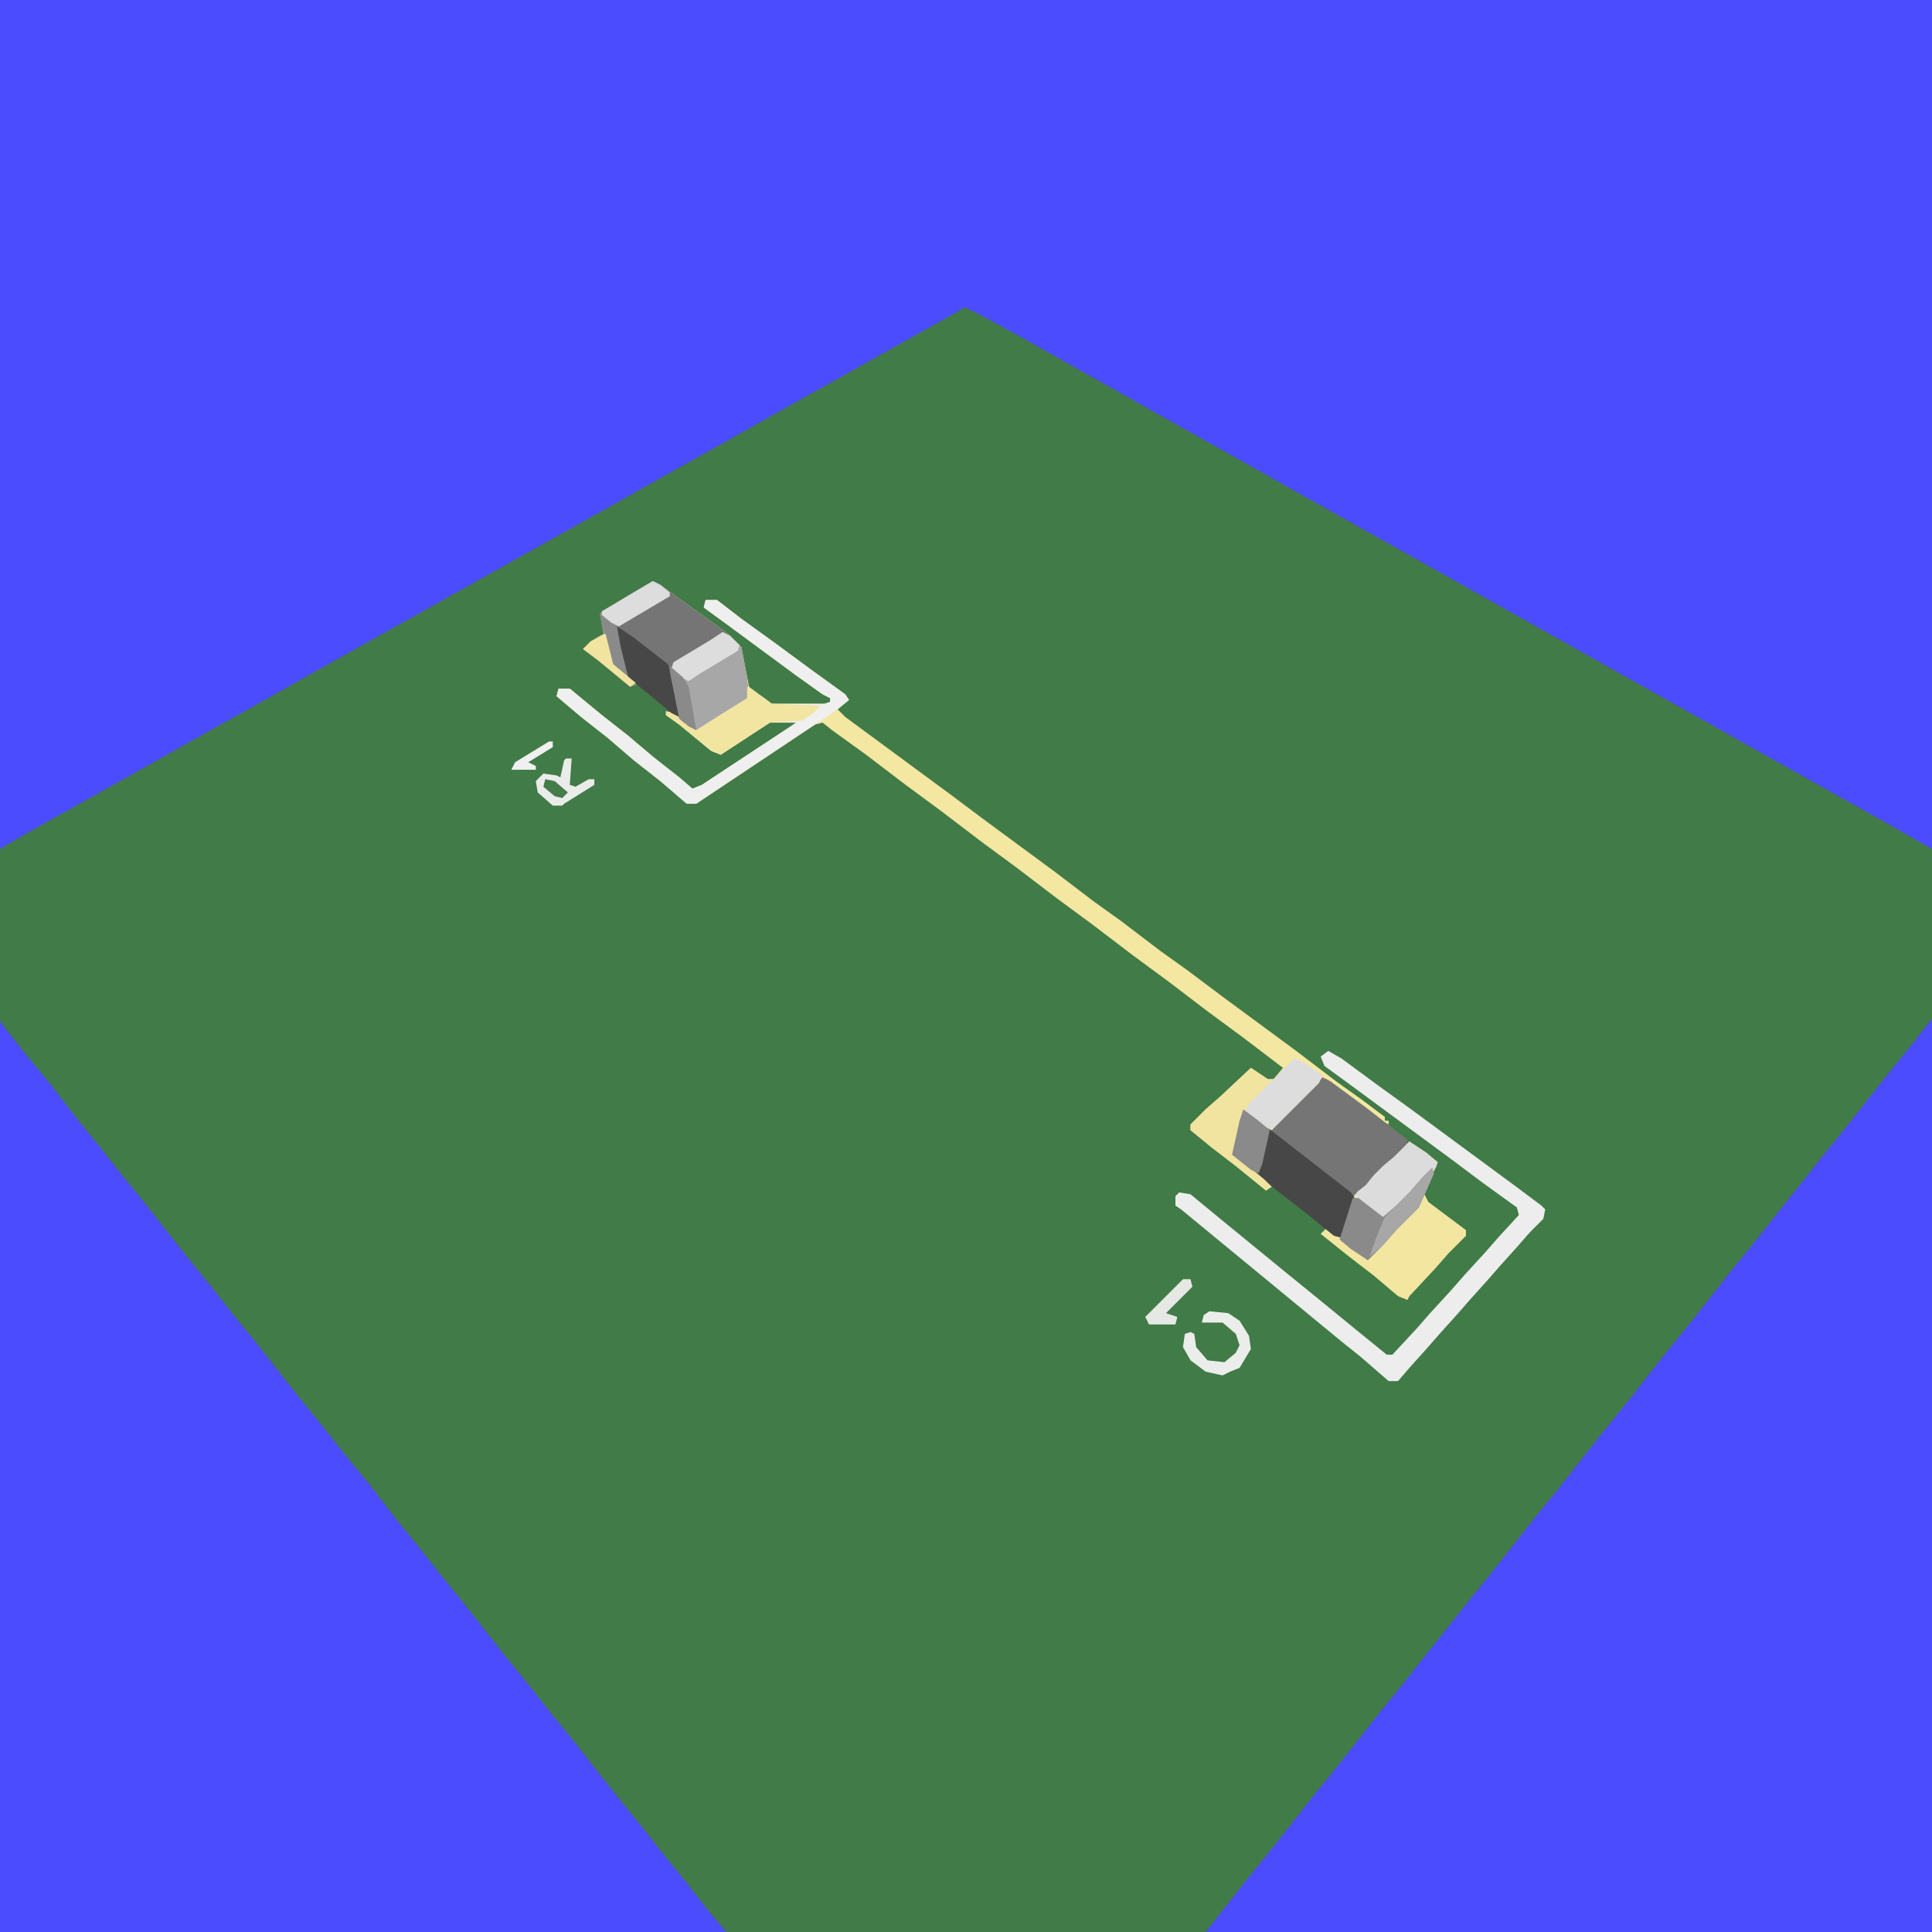
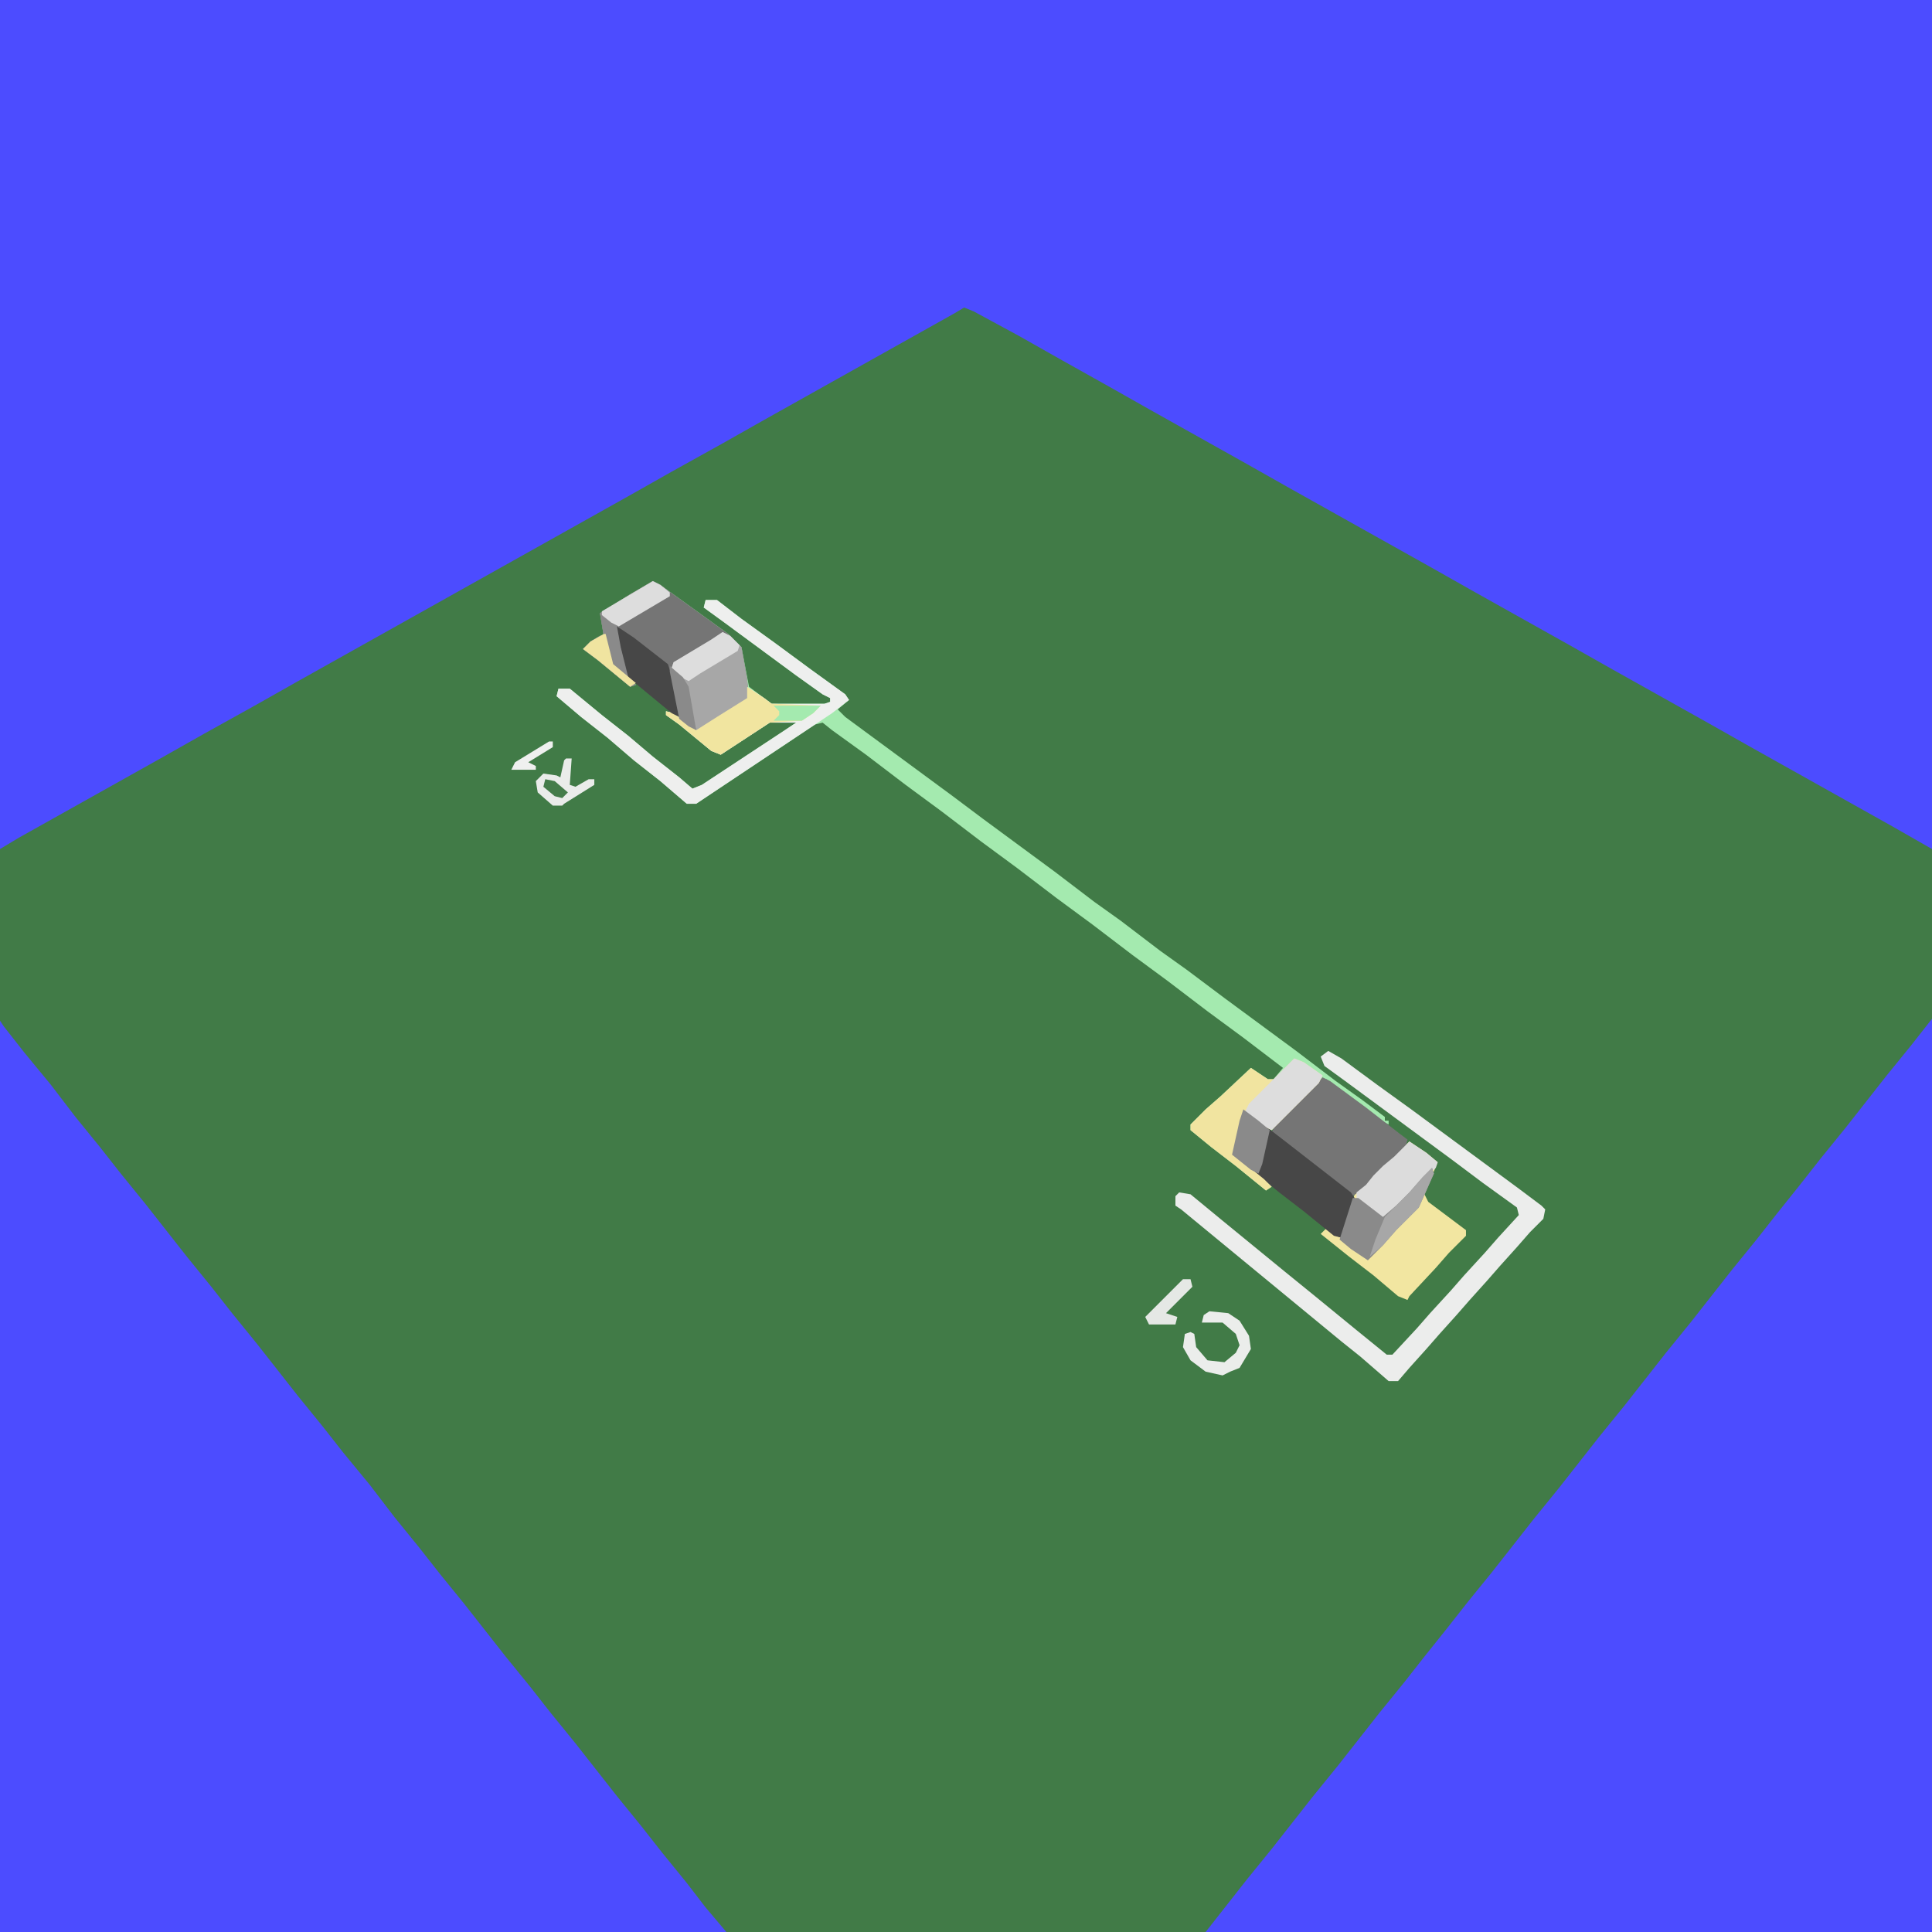
<svg xmlns="http://www.w3.org/2000/svg" version="1.1" width="1024" height="1024">
  <rect width="100%" height="100%" fill="#0000ff" fill-opacity="0.7" />
  <path d="M0,0 L5,2 L29,15 L52,28 L77,42 L100,55 L125,69 L150,83 L173,96 L198,110 L223,124 L248,138 L271,151 L296,165 L321,179 L344,192 L369,206 L394,220 L417,233 L442,247 L467,261 L492,275 L513,287 L513,377 L502,391 L489,407 L478,421 L467,435 L454,451 L443,465 L431,480 L420,494 L407,510 L396,524 L385,538 L372,554 L361,568 L350,582 L337,598 L326,612 L315,626 L302,642 L291,656 L280,670 L267,686 L256,700 L244,715 L233,729 L220,745 L209,759 L198,773 L185,789 L174,803 L163,817 L150,833 L139,847 L128,861 L-126,861 L-137,848 L-147,835 L-160,819 L-171,805 L-184,789 L-195,775 L-206,761 L-219,745 L-230,731 L-243,715 L-254,701 L-265,687 L-278,671 L-289,657 L-302,641 L-315,624 L-329,607 L-340,593 L-353,577 L-364,563 L-375,549 L-388,533 L-399,519 L-412,503 L-423,489 L-434,475 L-447,459 L-458,445 L-471,429 L-484,412 L-498,395 L-509,381 L-511,378 L-511,287 L-501,281 L-476,267 L-451,253 L-426,239 L-403,226 L-376,211 L-353,198 L-328,184 L-303,170 L-278,156 L-253,142 L-228,128 L-203,114 L-178,100 L-155,87 L-128,72 L-105,59 L-80,45 L-55,31 L-30,17 L-5,3 Z " fill="#417B47" transform="translate(511,163)" />
-   <path d="M0,0 L4,2 L22,15 L40,28 L47,35 L51,56 L63,65 L91,65 L94,64 L94,62 L90,60 L76,50 L57,36 L38,22 L27,14 L28,10 L34,10 L47,20 L65,33 L84,47 L102,60 L104,63 L98,68 L102,72 L121,86 L140,100 L159,114 L175,126 L194,140 L213,154 L234,170 L248,180 L269,196 L283,206 L303,221 L322,235 L341,249 L362,265 L376,275 L388,284 L388,286 L390,286 L390,288 L386,286 L370,274 L357,264 L353,266 L328,291 L324,289 L314,281 L311,290 L308,304 L324,317 L328,321 L325,323 L309,310 L296,300 L285,291 L285,288 L293,280 L301,273 L317,258 L326,264 L329,264 L334,258 L313,242 L294,228 L273,212 L254,198 L233,182 L214,168 L193,152 L174,138 L153,122 L134,108 L113,92 L95,79 L90,75 L86,76 L56,96 L23,118 L18,118 L4,106 L-10,95 L-24,83 L-38,72 L-51,61 L-50,57 L-44,57 L-27,71 L-13,82 L0,93 L14,104 L21,110 L26,108 L70,79 L76,75 L62,75 L36,92 L31,90 L14,76 L7,71 L7,69 L11,70 L14,72 L11,59 L8,45 L-10,31 L-18,25 L-13,49 L-9,55 L-12,56 L-29,42 L-37,36 L-33,32 L-28,29 L-26,29 L-28,17 L-12,7 Z " fill="#F4E7A2" transform="translate(346,308)" />
+   <path d="M0,0 L4,2 L22,15 L40,28 L47,35 L51,56 L63,65 L91,65 L94,64 L94,62 L90,60 L76,50 L57,36 L38,22 L27,14 L28,10 L34,10 L47,20 L65,33 L84,47 L102,60 L104,63 L98,68 L102,72 L121,86 L140,100 L159,114 L175,126 L194,140 L213,154 L234,170 L248,180 L269,196 L283,206 L303,221 L322,235 L341,249 L362,265 L376,275 L388,284 L388,286 L390,286 L390,288 L386,286 L370,274 L357,264 L353,266 L328,291 L324,289 L314,281 L311,290 L308,304 L324,317 L328,321 L325,323 L309,310 L296,300 L285,291 L285,288 L293,280 L301,273 L317,258 L326,264 L329,264 L334,258 L313,242 L294,228 L273,212 L254,198 L233,182 L214,168 L193,152 L174,138 L153,122 L134,108 L113,92 L95,79 L90,75 L86,76 L56,96 L23,118 L18,118 L4,106 L-10,95 L-24,83 L-38,72 L-51,61 L-50,57 L-44,57 L-27,71 L-13,82 L0,93 L14,104 L21,110 L26,108 L70,79 L76,75 L62,75 L36,92 L31,90 L14,76 L7,71 L7,69 L11,70 L14,72 L11,59 L8,45 L-10,31 L-18,25 L-13,49 L-9,55 L-12,56 L-29,42 L-37,36 L-33,32 L-28,29 L-26,29 L-28,17 L-12,7 Z " fill="#A4EAAF" transform="translate(346,308)" />
  <path d="M0,0 L7,4 L26,18 L44,31 L63,45 L82,59 L101,73 L113,82 L115,84 L114,89 L107,96 L100,104 L91,114 L84,122 L75,132 L68,140 L59,150 L52,158 L43,168 L37,175 L32,175 L17,162 L7,154 L-10,140 L-27,126 L-44,112 L-61,98 L-78,84 L-81,82 L-81,77 L-79,75 L-73,76 L-56,90 L-45,99 L-34,108 L-23,117 L-7,130 L4,139 L15,148 L31,161 L34,161 L47,147 L54,139 L65,127 L72,119 L83,107 L90,99 L101,87 L100,83 L82,70 L66,58 L47,44 L28,30 L9,16 L-2,8 L-4,3 Z " fill="#ECEDEC" transform="translate(704,557)" />
  <path d="M0,0 L4,2 L22,15 L40,28 L47,35 L50,52 L51,62 L36,72 L24,80 L17,76 L14,73 L8,45 L-10,31 L-18,25 L-13,49 L-9,55 L-12,56 L-29,42 L-37,36 L-33,32 L-28,29 L-26,29 L-28,17 L-12,7 Z " fill="#757575" transform="translate(346,308)" />
  <path d="M0,0 L9,6 L15,11 L8,28 L10,32 L30,47 L30,50 L21,59 L14,67 L0,82 L-1,84 L-6,82 L-19,71 L-32,61 L-47,49 L-44,46 L-39,50 L-36,51 L-34,42 L-29,28 L-23,23 L-19,18 L-14,13 L-8,8 L-3,3 Z " fill="#F2E6A1" transform="translate(747,605)" />
  <path d="M0,0 L6,0 L19,10 L37,23 L56,37 L74,50 L76,53 L67,60 L28,86 L-5,108 L-10,108 L-24,96 L-38,85 L-52,73 L-66,62 L-79,51 L-78,47 L-72,47 L-55,61 L-41,72 L-28,83 L-14,94 L-7,100 L-2,98 L42,69 L48,65 L34,65 L8,82 L3,80 L-14,66 L-21,61 L-21,59 L-17,60 L-5,69 L6,62 L22,52 L22,46 L31,52 L35,55 L63,55 L66,54 L66,52 L62,50 L48,40 L29,26 L10,12 L-1,4 Z " fill="#EEEFEE" transform="translate(374,318)" />
  <path d="M0,0 L4,2 L23,16 L41,30 L45,33 L44,37 L39,42 L33,47 L29,52 L24,57 L16,63 L4,53 L-12,41 L-27,29 L-25,25 Z " fill="#757575" transform="translate(701,571)" />
  <path d="M0,0 L8,6 L21,16 L39,30 L57,44 L59,47 L52,68 L48,67 L32,54 L19,44 L3,31 L-6,24 L-2,6 Z " fill="#474747" transform="translate(659,588)" />
  <path d="M0,0 L5,2 L15,9 L13,13 L-12,38 L-16,36 L-26,28 L-29,37 L-32,51 L-16,64 L-12,68 L-15,70 L-31,57 L-44,47 L-55,38 L-55,35 L-47,27 L-39,20 L-23,5 L-14,11 L-11,11 Z " fill="#F1E4A0" transform="translate(686,561)" />
  <path d="M0,0 L4,2 L10,8 L13,25 L14,35 L-1,45 L-13,53 L-15,50 L-20,26 L-27,19 L-26,16 L-6,4 Z " fill="#A7A7A7" transform="translate(383,335)" />
-   <path d="M0,0 L9,6 L13,9 L39,10 L35,14 L29,18 L12,19 L-14,36 L-19,34 L-36,20 L-43,15 L-43,13 L-39,14 L-27,23 L-16,16 L0,6 Z " fill="#F2E5A1" transform="translate(396,364)" />
+   <path d="M0,0 L9,6 L13,9 L39,10 L35,14 L29,18 L12,19 L-14,36 L-19,34 L-36,20 L-43,15 L-43,13 L-39,14 L-27,23 L-16,16 L0,6 Z " fill="#F1E5A0" transform="translate(396,364)" />
  <path d="M0,0 L9,6 L15,11 L14,14 L6,21 L-8,36 L-14,41 L-28,30 L-28,27 L-23,23 L-19,18 L-14,13 L-8,8 L-3,3 Z " fill="#DCDCDC" transform="translate(747,605)" />
  <path d="M0,0 L1,3 L-7,21 L-19,33 L-26,41 L-34,49 L-43,43 L-49,38 L-42,16 L-39,16 L-26,26 L-19,20 L-12,13 L-5,5 Z " fill="#8A8A8A" transform="translate(759,619)" />
  <path d="M0,0 L4,2 L9,6 L9,8 L-18,24 L-13,49 L-9,55 L-12,56 L-29,42 L-37,36 L-33,32 L-28,29 L-26,29 L-28,17 L-12,7 Z " fill="#8A8A8A" transform="translate(346,308)" />
  <path d="M0,0 L5,2 L15,9 L13,13 L-12,38 L-16,36 L-26,28 L-24,24 Z " fill="#DDDDDD" transform="translate(686,561)" />
  <path d="M0,0 L9,6 L27,20 L30,29 L33,48 L29,46 L12,32 L6,27 L2,11 Z " fill="#474747" transform="translate(327,332)" />
  <path d="M0,0 L10,1 L16,5 L21,13 L22,20 L16,30 L11,32 L7,34 L-2,32 L-10,26 L-14,19 L-13,12 L-10,11 L-8,12 L-7,19 L-1,26 L8,27 L14,22 L16,18 L14,12 L7,6 L-4,6 L-3,2 Z " fill="#EBEDEB" transform="translate(641,695)" />
  <path d="M0,0 L8,6 L14,11 L10,29 L8,34 L4,32 L-6,24 L-2,6 Z " fill="#8A8A8A" transform="translate(659,588)" />
  <path d="M0,0 L4,2 L9,7 L8,10 L-12,22 L-18,26 L-22,24 L-27,19 L-26,16 L-6,4 Z " fill="#DDDDDD" transform="translate(383,335)" />
  <path d="M0,0 L4,2 L9,6 L9,8 L-18,24 L-22,22 L-27,18 L-27,16 Z " fill="#DDDDDD" transform="translate(346,308)" />
  <path d="M0,0 L1,3 L-7,21 L-19,33 L-26,41 L-33,47 L-30,38 L-25,26 L-12,13 L-5,5 Z " fill="#A7A7A7" transform="translate(759,619)" />
  <path d="M0,0 L3,0 L2,14 L5,15 L12,11 L15,11 L15,14 L-1,24 L-2,25 L-7,25 L-15,18 L-16,12 L-12,8 L-5,9 L-3,10 L-1,1 Z " fill="#EAECEA" transform="translate(300,402)" />
  <path d="M0,0 L4,0 L5,4 L-9,18 L-3,20 L-4,24 L-18,24 L-20,20 Z " fill="#E5E8E5" transform="translate(627,678)" />
  <path d="M0,0 L7,6 L10,11 L14,34 L10,32 L5,28 L0,3 Z " fill="#8A8A8A" transform="translate(355,353)" />
  <path d="M0,0 L1,0 L5,16 L17,26 L14,28 L-3,14 L-11,8 L-7,4 Z " fill="#F0E4A0" transform="translate(320,336)" />
+   <path d="M0,0 L25,0 L21,4 L15,8 L0,8 L3,5 L3,3 Z " fill="#A4EAAF" transform="translate(410,374)" />
  <path d="M0,0 L2,0 L2,3 L-11,11 L-7,13 L-7,15 L-20,15 L-18,11 Z " fill="#EFF0EF" transform="translate(291,393)" />
  <path d="M0,0 L5,1 L12,7 L9,10 L5,9 L-1,4 Z " fill="#447C4A" transform="translate(289,413)" />
</svg>
